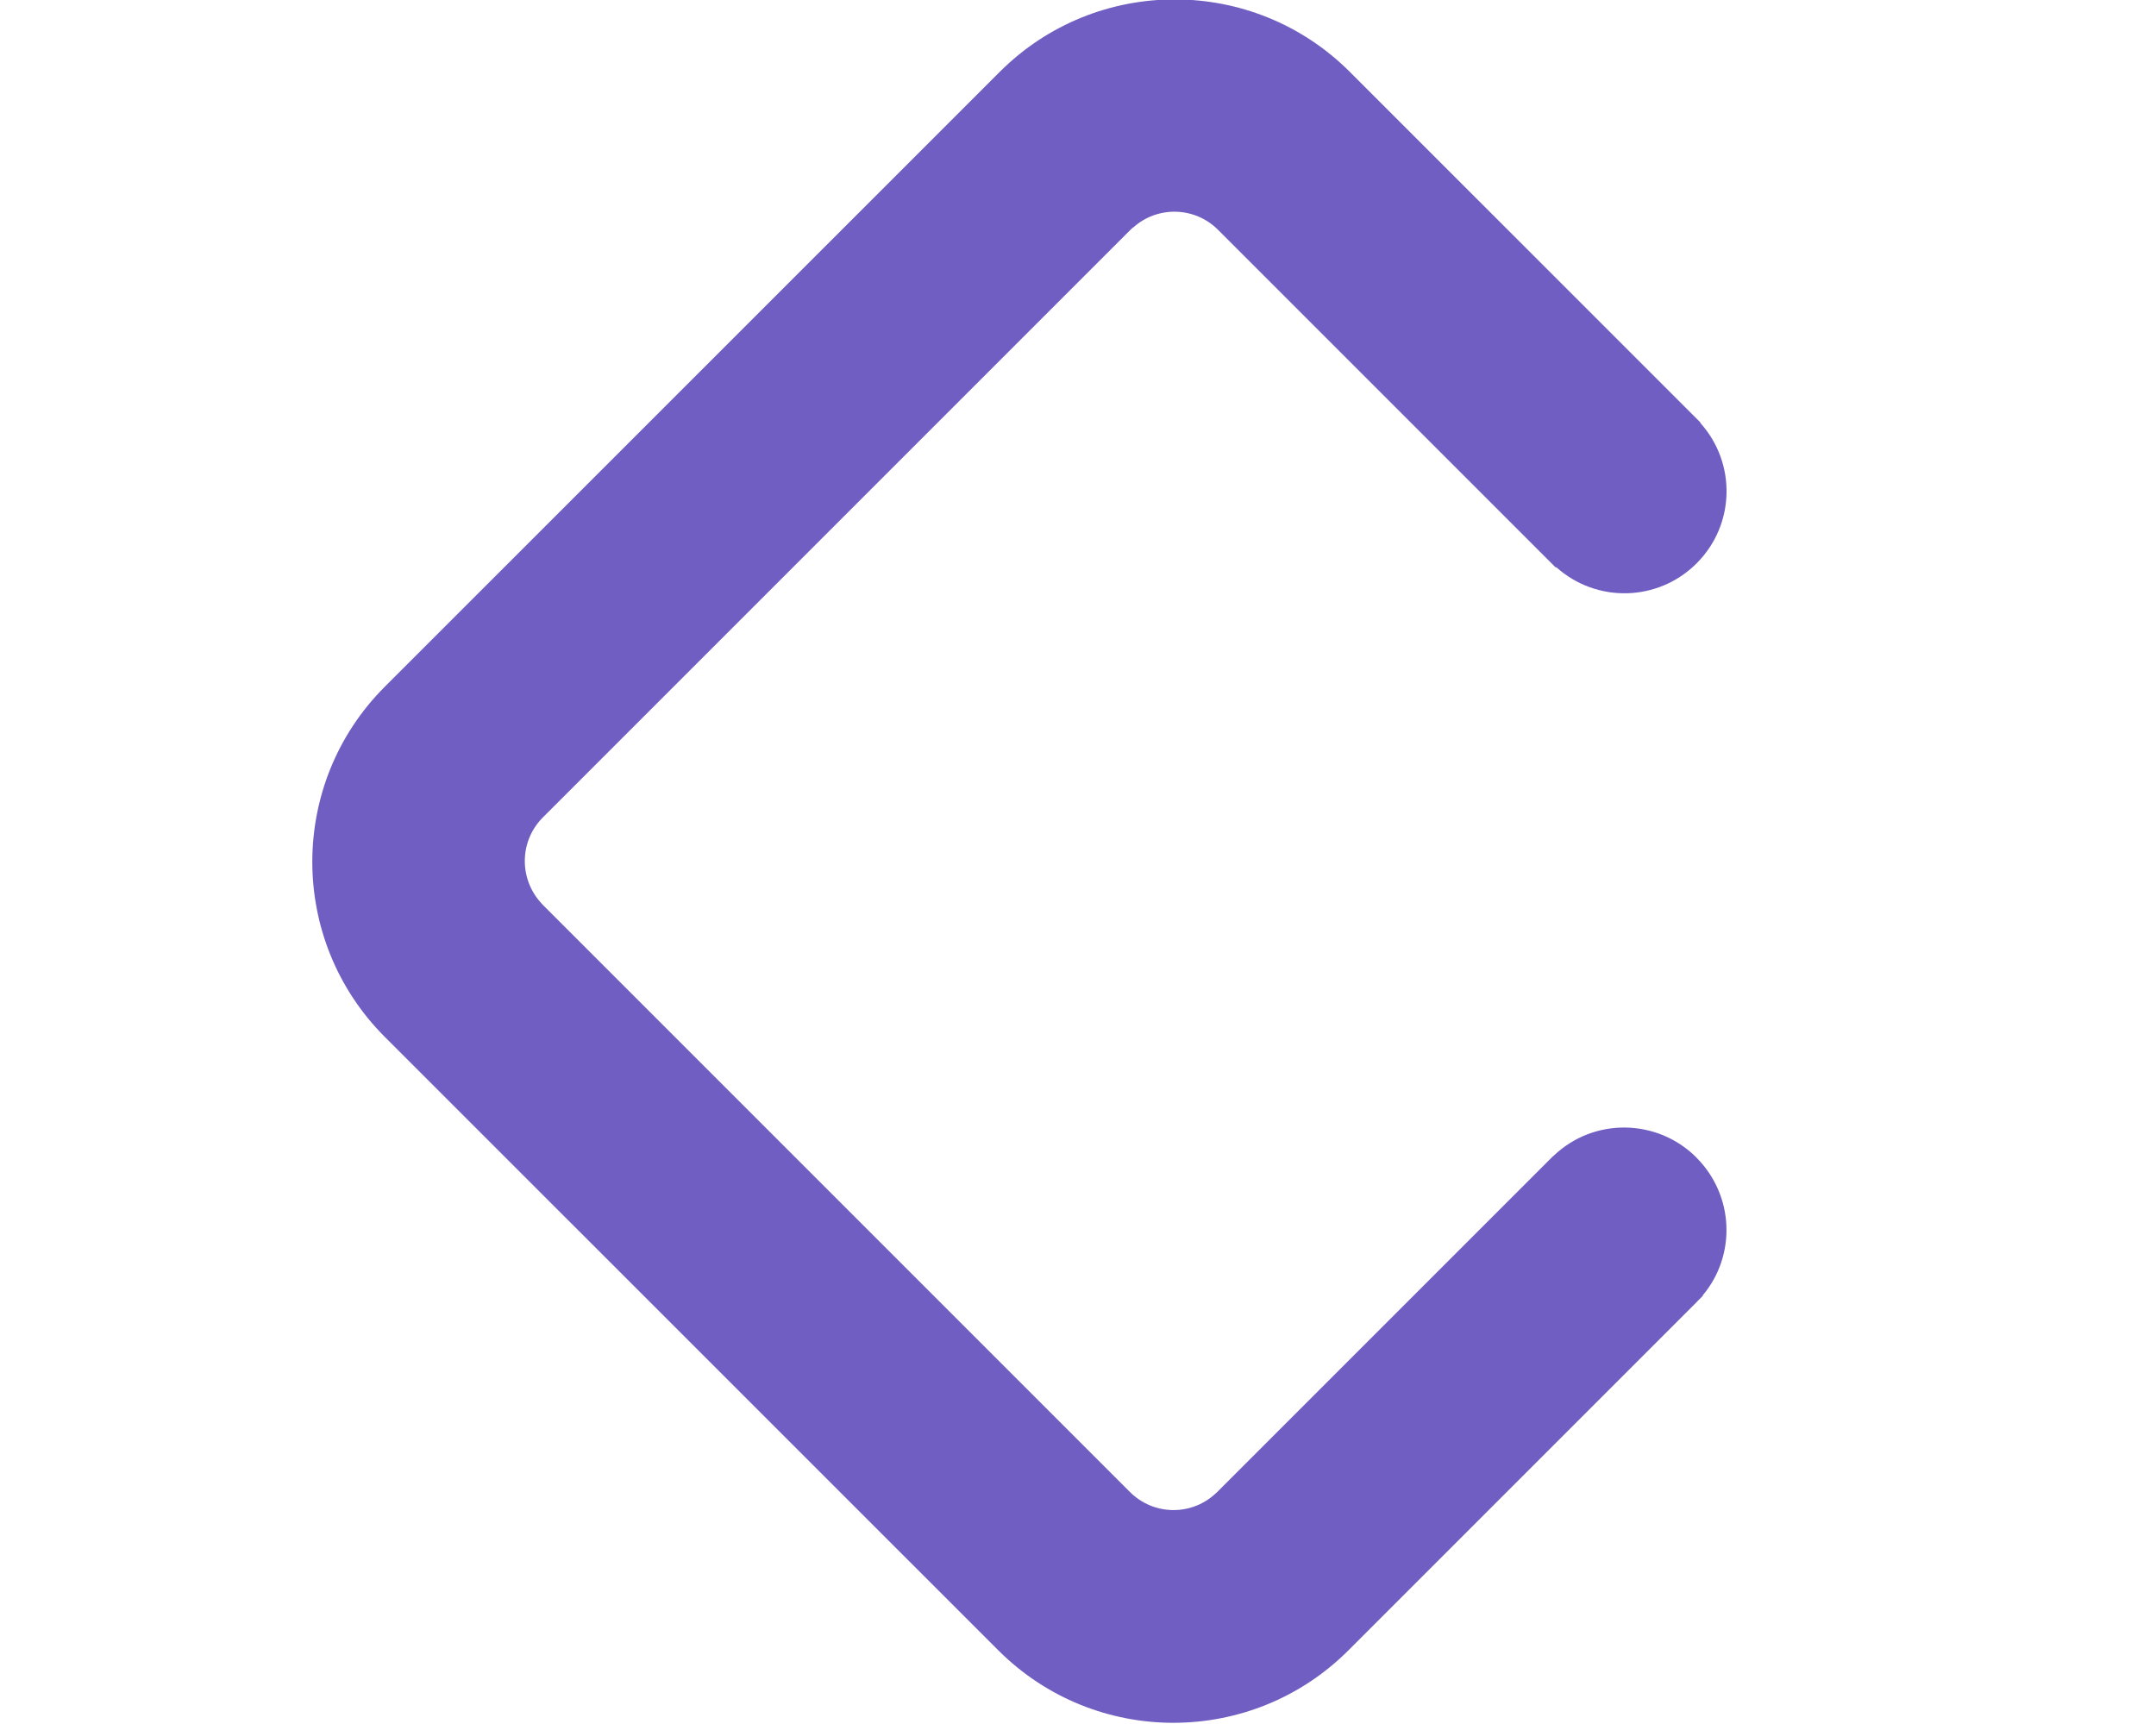
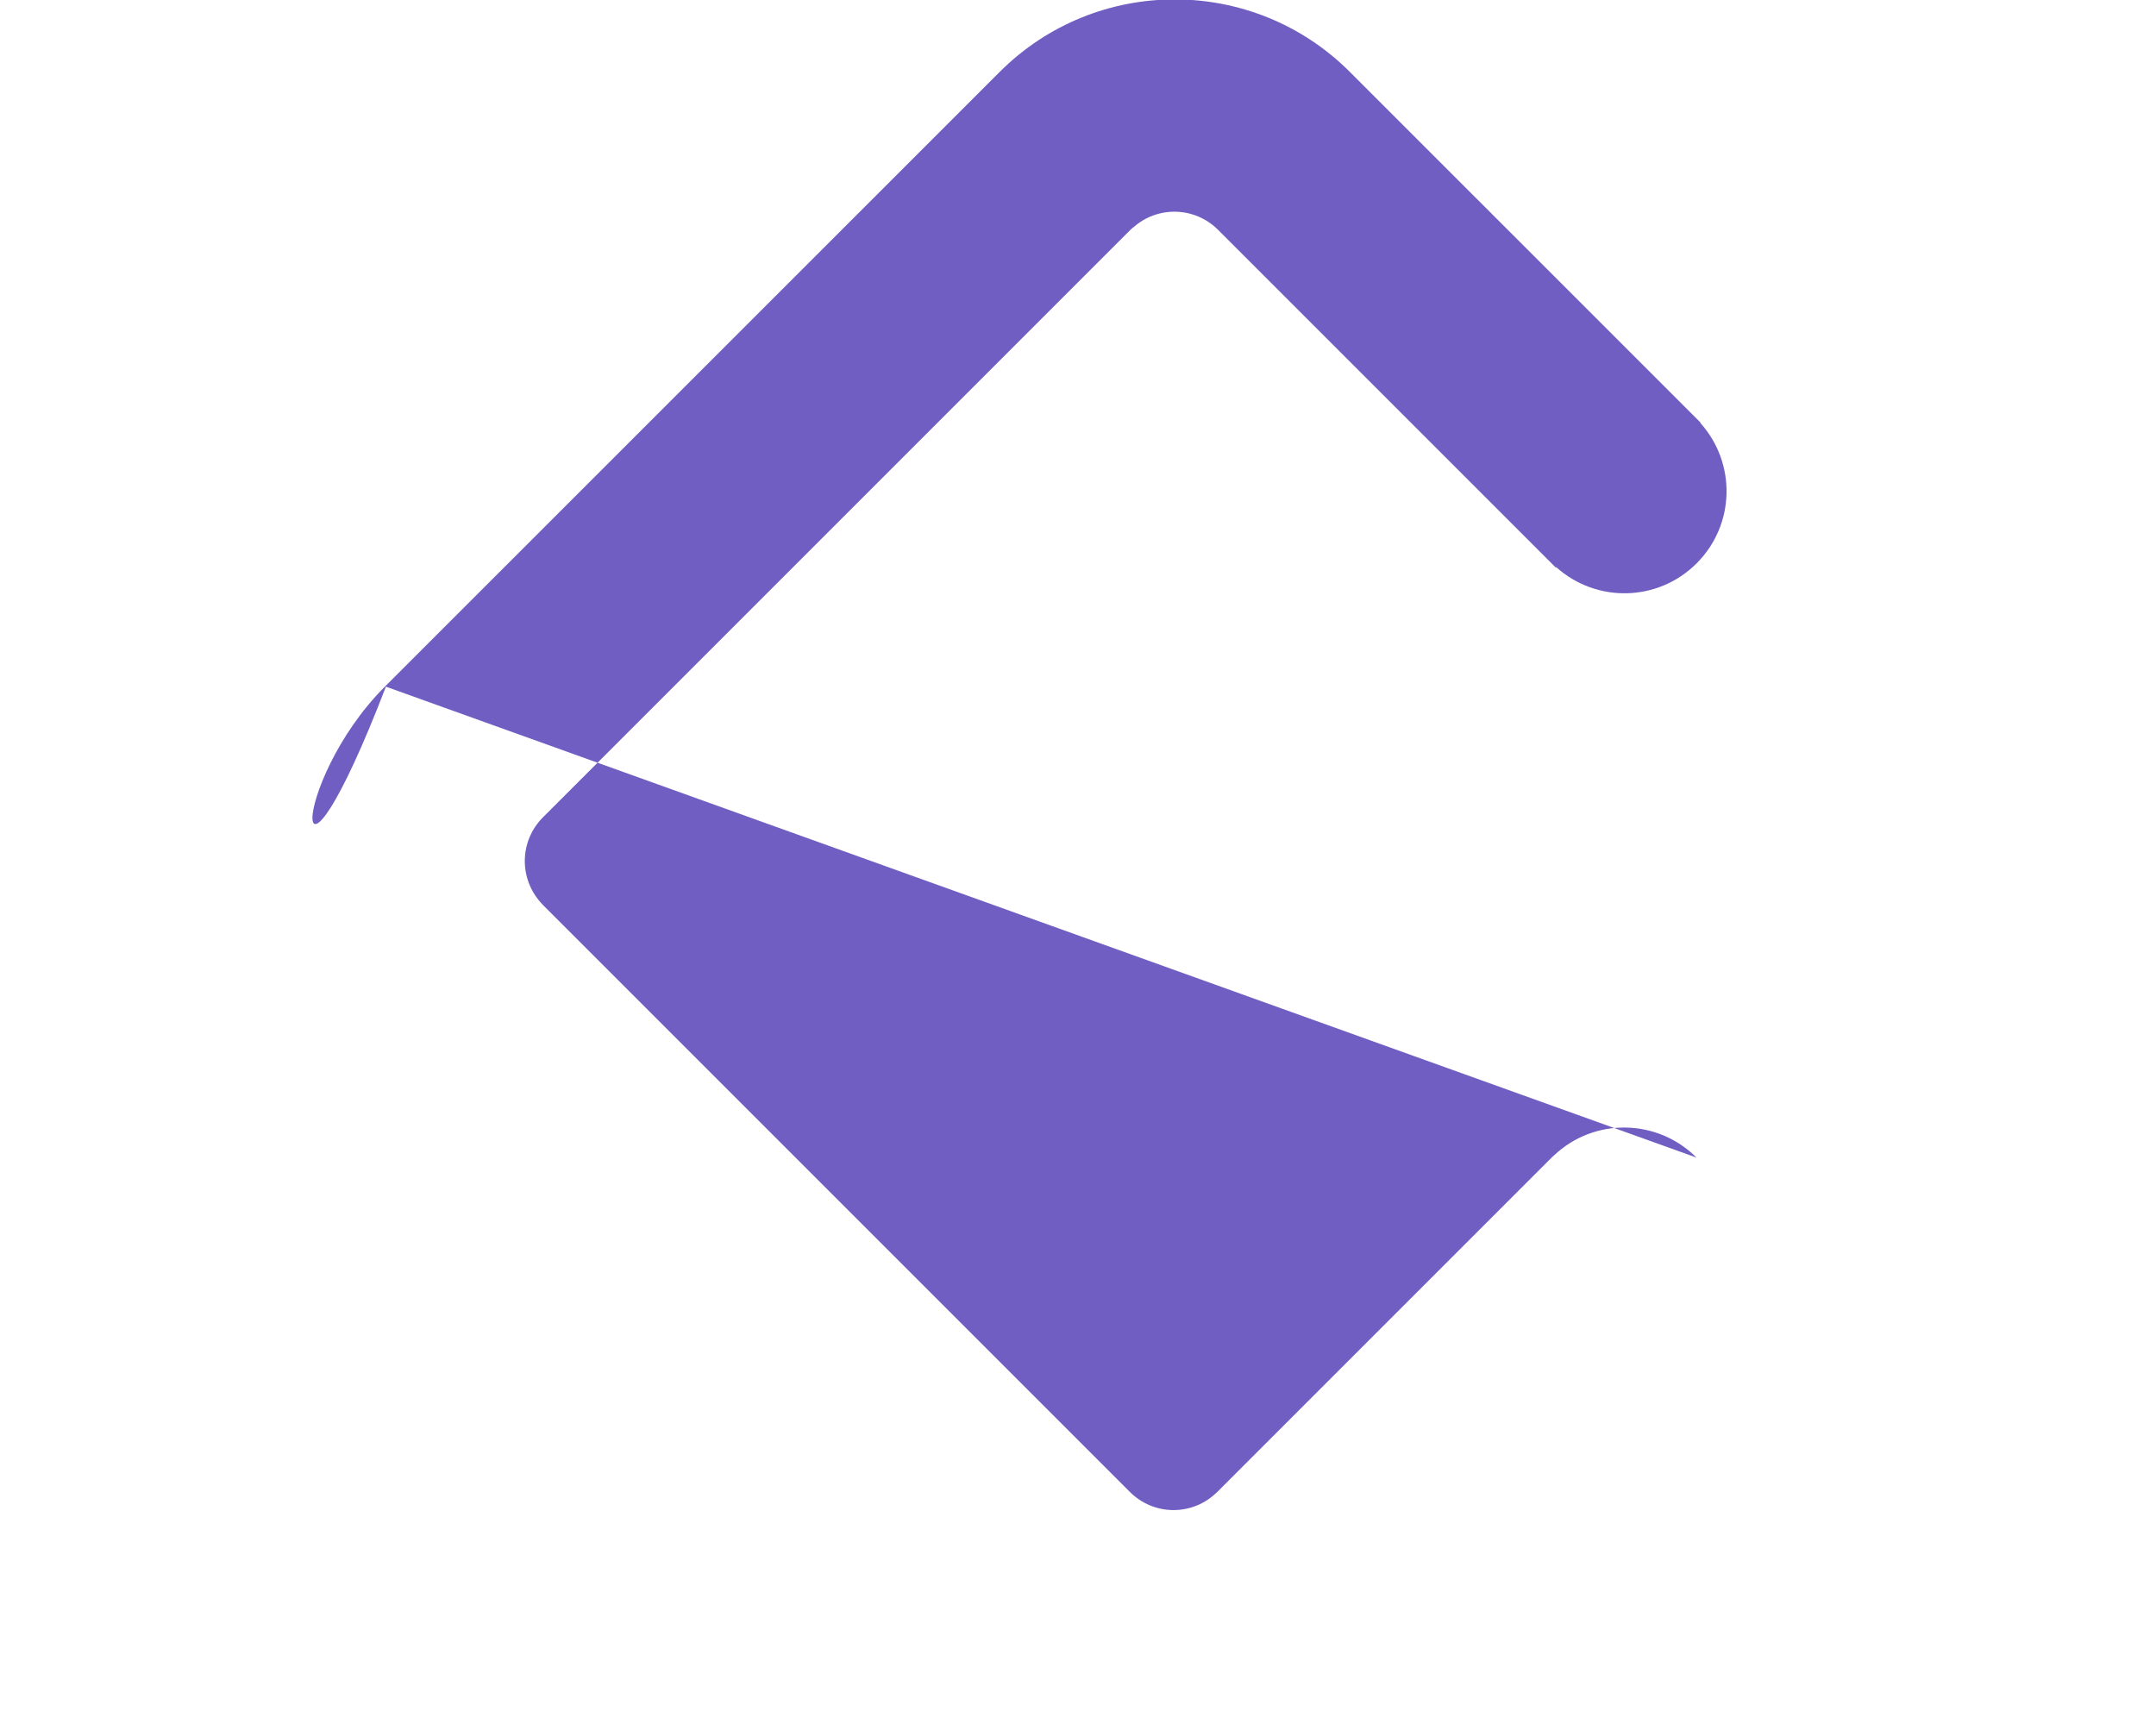
<svg xmlns="http://www.w3.org/2000/svg" id="Layer_1" version="1.1" viewBox="0 0 200.17 160">
  <defs>
    <style>
      .st0 {
        fill: #715ec2;
      }
    </style>
  </defs>
-   <path class="st0" d="M157.51,107.47c-3.65-3.65-9.52-3.72-13.23-.2h0l-.07.06s-.07.06-.1.09h0l-31.09,31.09-.23.21c-2.25,2.03-5.71,1.97-7.89-.21l-54.49-54.49-.21-.23c-2.03-2.27-1.97-5.73.21-7.91l54.56-54.56.23-.21v.02c2.25-2.03,5.71-1.97,7.89.21l31.35,31.35.04-.04c3.73,3.35,9.45,3.24,13.04-.35,3.59-3.59,3.7-9.31.34-13.04.02-.02.03-.02.03-.02L125.33,6.68c-8.98-8.98-23.54-8.98-32.52,0l-57.08,57.07c-8.98,8.98-8.98,23.54,0,32.52l56.95,56.94c8.98,8.98,23.54,8.98,32.52,0l32.34-32.34h0s.06-.06.09-.1l.47-.47h0l-.02-.03c3.13-3.71,2.94-9.28-.58-12.8h.01Z" />
+   <path class="st0" d="M157.51,107.47c-3.65-3.65-9.52-3.72-13.23-.2h0l-.07.06s-.07.06-.1.09h0l-31.09,31.09-.23.21c-2.25,2.03-5.71,1.97-7.89-.21l-54.49-54.49-.21-.23c-2.03-2.27-1.97-5.73.21-7.91l54.56-54.56.23-.21v.02c2.25-2.03,5.71-1.97,7.89.21l31.35,31.35.04-.04c3.73,3.35,9.45,3.24,13.04-.35,3.59-3.59,3.7-9.31.34-13.04.02-.02.03-.02.03-.02L125.33,6.68c-8.98-8.98-23.54-8.98-32.52,0l-57.08,57.07c-8.98,8.98-8.98,23.54.1.0-rc.22.52l56.95,56.94c8.98,8.98,23.54,8.98,32.52,0l32.34-32.34h0s.06-.06.09-.1l.47-.47h0l-.02-.03c3.13-3.71,2.94-9.28-.58-12.8h.01Z" />
</svg>
